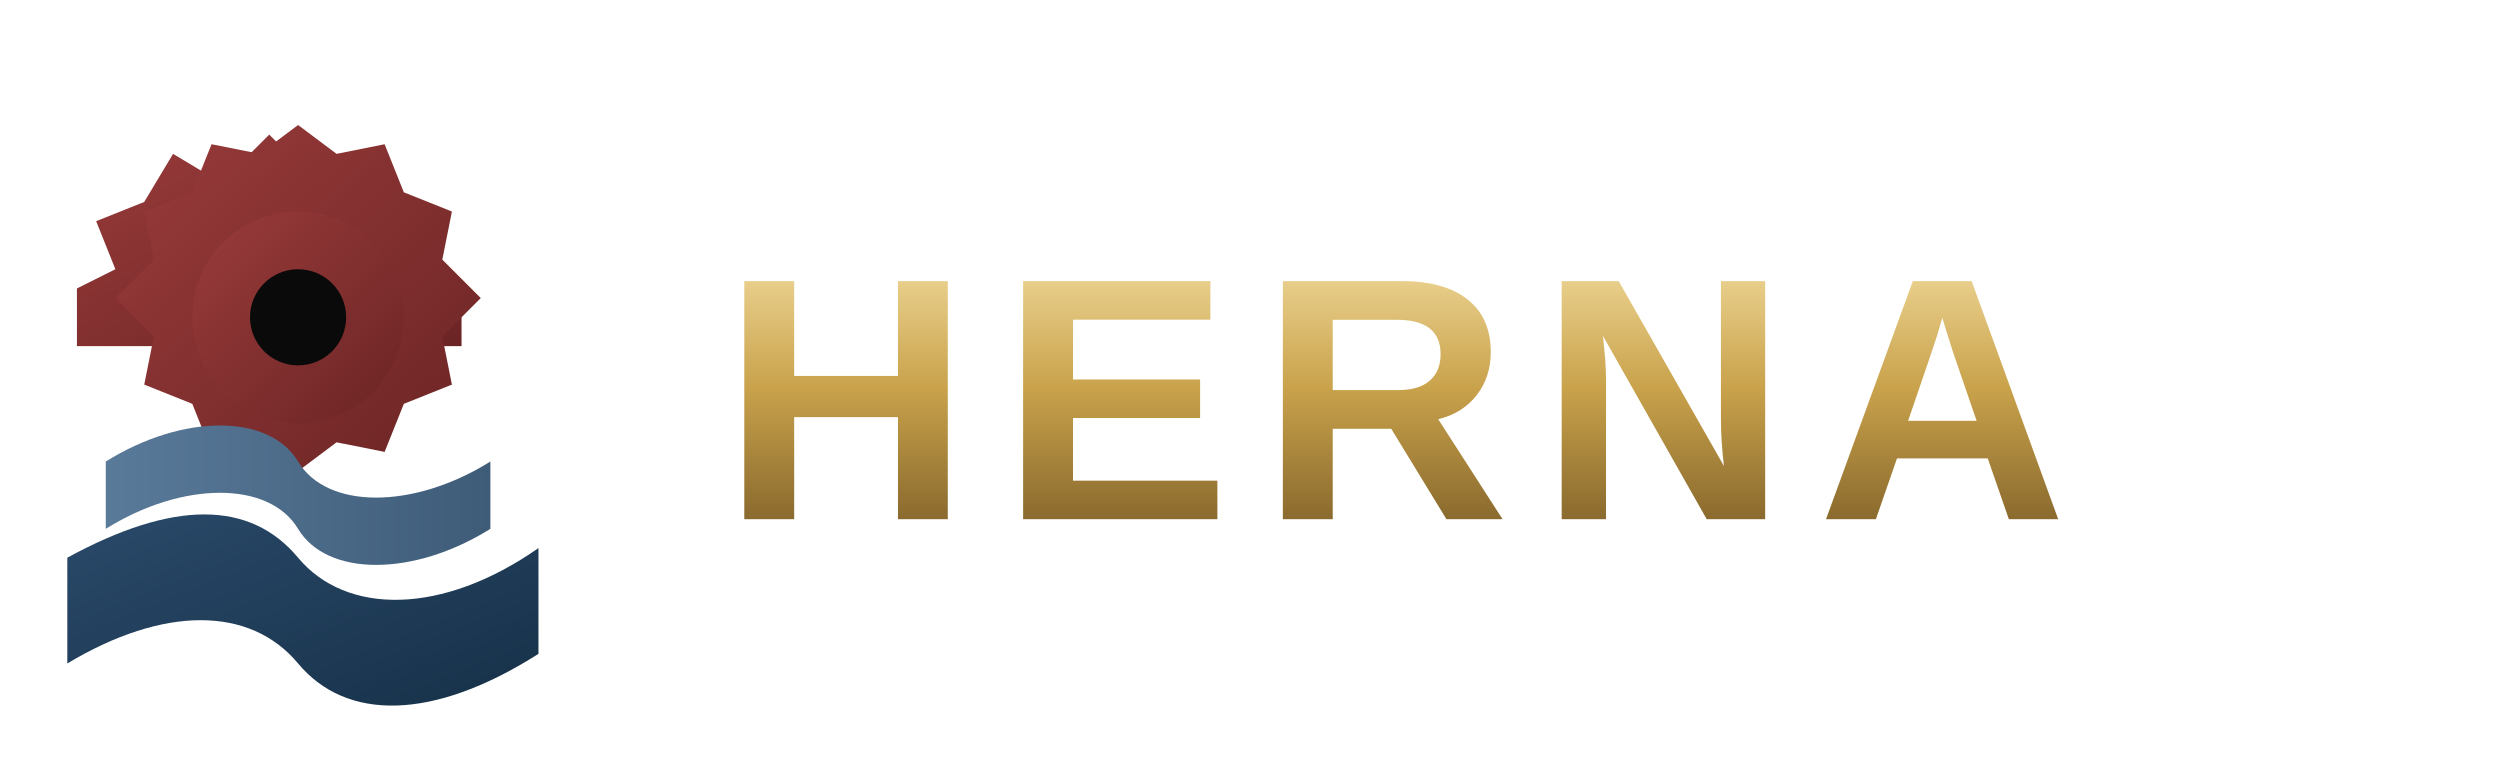
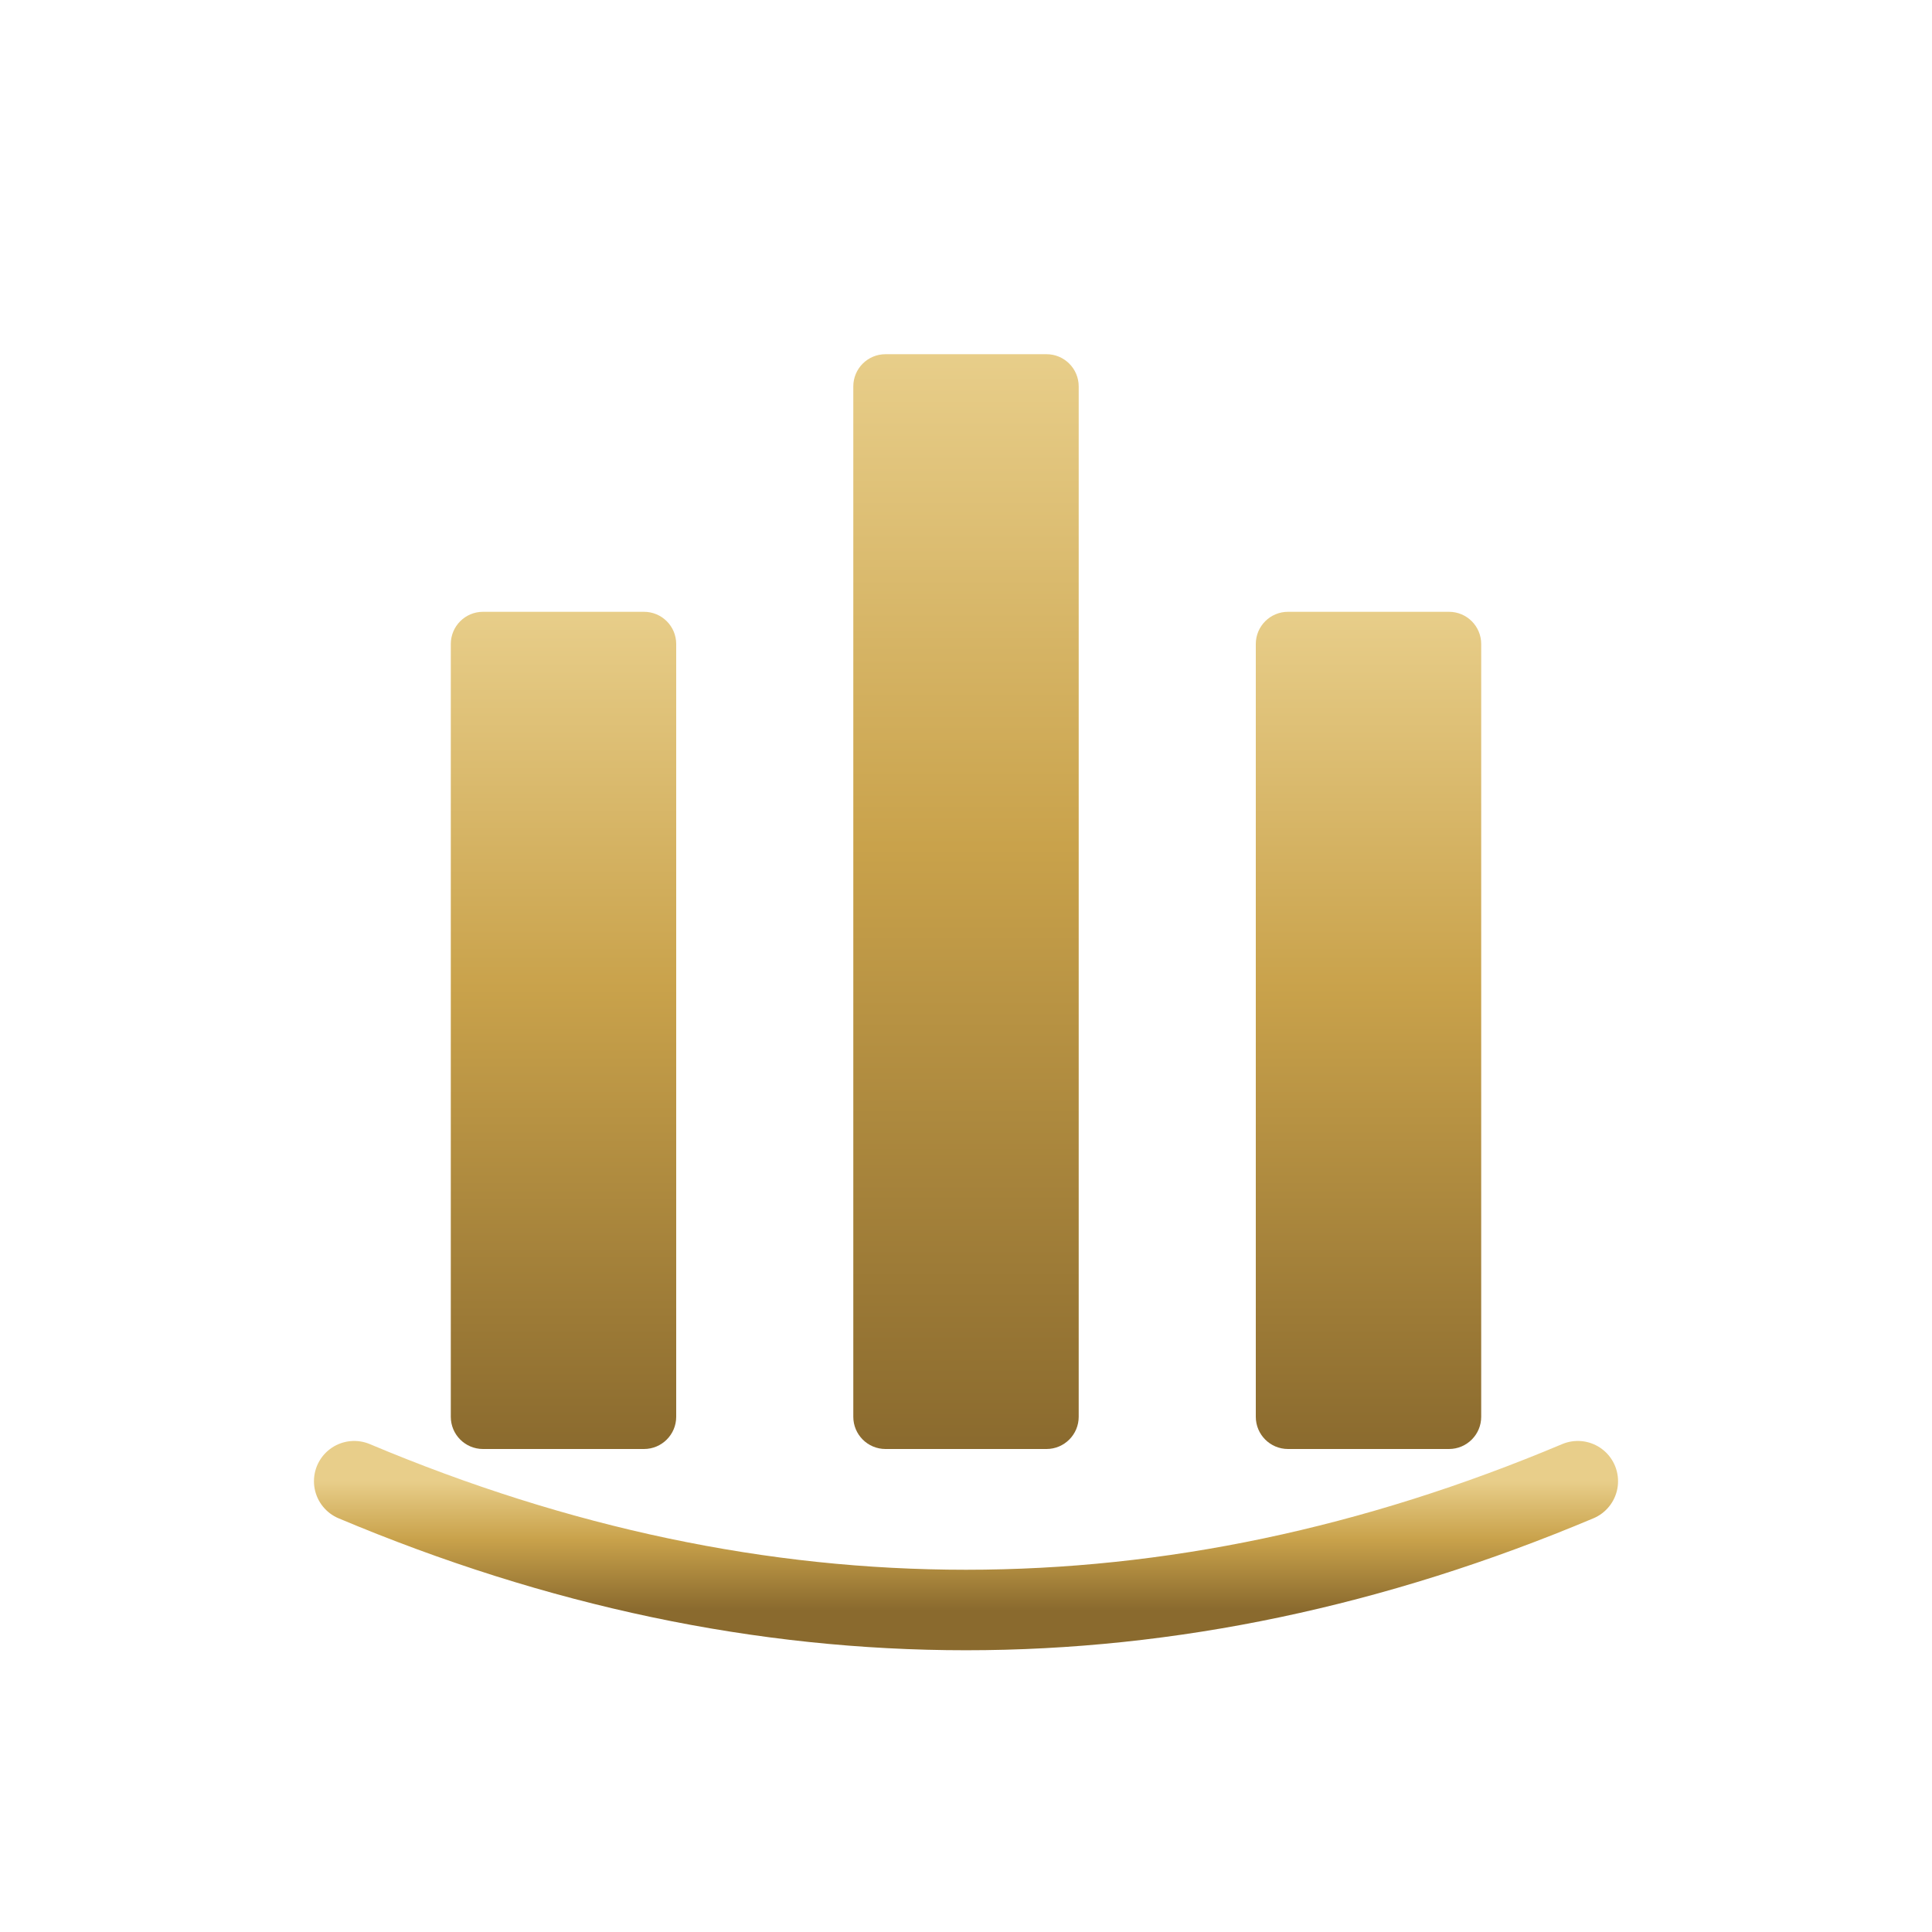
- <svg xmlns="http://www.w3.org/2000/svg" viewBox="0 0 520 160" role="img" aria-label="HERNA">
+ <svg xmlns="http://www.w3.org/2000/svg" viewBox="0 0 120 120" role="img" aria-label="HERNA mark">
  <defs>
-     <linearGradient id="gold" x1="0%" y1="0%" x2="0%" y2="100%">
+     <linearGradient id="hernaGold" x1="0%" y1="0%" x2="0%" y2="100%">
      <stop offset="0%" stop-color="#E8CE8A" />
      <stop offset="45%" stop-color="#C9A24B" />
      <stop offset="100%" stop-color="#8A6A2E" />
    </linearGradient>
-     <linearGradient id="maroon" x1="0%" y1="0%" x2="100%" y2="100%">
-       <stop offset="0%" stop-color="#9A3B3B" />
-       <stop offset="100%" stop-color="#6B2424" />
-     </linearGradient>
-     <linearGradient id="midBlue" x1="0%" y1="0%" x2="100%" y2="0%">
-       <stop offset="0%" stop-color="#5A7A9A" />
-       <stop offset="100%" stop-color="#3E5C78" />
-     </linearGradient>
-     <linearGradient id="navy" x1="0%" y1="0%" x2="100%" y2="100%">
-       <stop offset="0%" stop-color="#2A4A6A" />
-       <stop offset="100%" stop-color="#163048" />
-     </linearGradient>
  </defs>
-   <g transform="translate(8,18)">
-     <path fill="url(#maroon)" d="       M20 54       L8 54 L8 42 L16 38 L12 28 L22 24 L28 14 L38 20 L48 10 L58 20 L68 14 L74 24 L84 28 L80 38 L88 42 L88 54       Z       M28 54       A 28 28 0 0 1 80 54       Z" />
-     <path fill="url(#maroon)" d="       M54 8       l8 6 10-2 4 10 10 4 -2 10 8 8 -8 8 2 10 -10 4 -4 10 -10-2 -8 6 -8-6 -10 2 -4-10 -10-4 2-10 -8-8 8-8 -2-10 10-4 4-10 10 2 z" />
-     <circle cx="54" cy="48" r="22" fill="url(#maroon)" />
-     <circle cx="54" cy="48" r="10" fill="#0A0A0B" />
-     <path fill="url(#midBlue)" d="       M14 78       C 30 68, 48 68, 54 78       C 60 88, 78 88, 94 78       L94 92       C 78 102, 60 102, 54 92       C 48 82, 30 82, 14 92       Z" />
-     <path fill="url(#navy)" d="       M6 98       C 28 86, 44 86, 54 98       C 64 110, 84 110, 104 96       L104 118       C 82 132, 64 132, 54 120       C 44 108, 26 108, 6 120       Z" />
+   <g fill="url(#hernaGold)">
+     <rect x="28" y="38" width="14" height="52" rx="2" />
+     <rect x="53" y="22" width="14" height="68" rx="2" />
+     <rect x="78" y="38" width="14" height="52" rx="2" />
+     <path d="M22 92 Q60 108 98 92" fill="none" stroke="url(#hernaGold)" stroke-width="5" stroke-linecap="round" />
  </g>
-   <text x="150" y="108" font-family="Arial Black, Arial, Helvetica, sans-serif" font-size="72" font-weight="900" letter-spacing="6" fill="url(#gold)">HERNA</text>
</svg>
